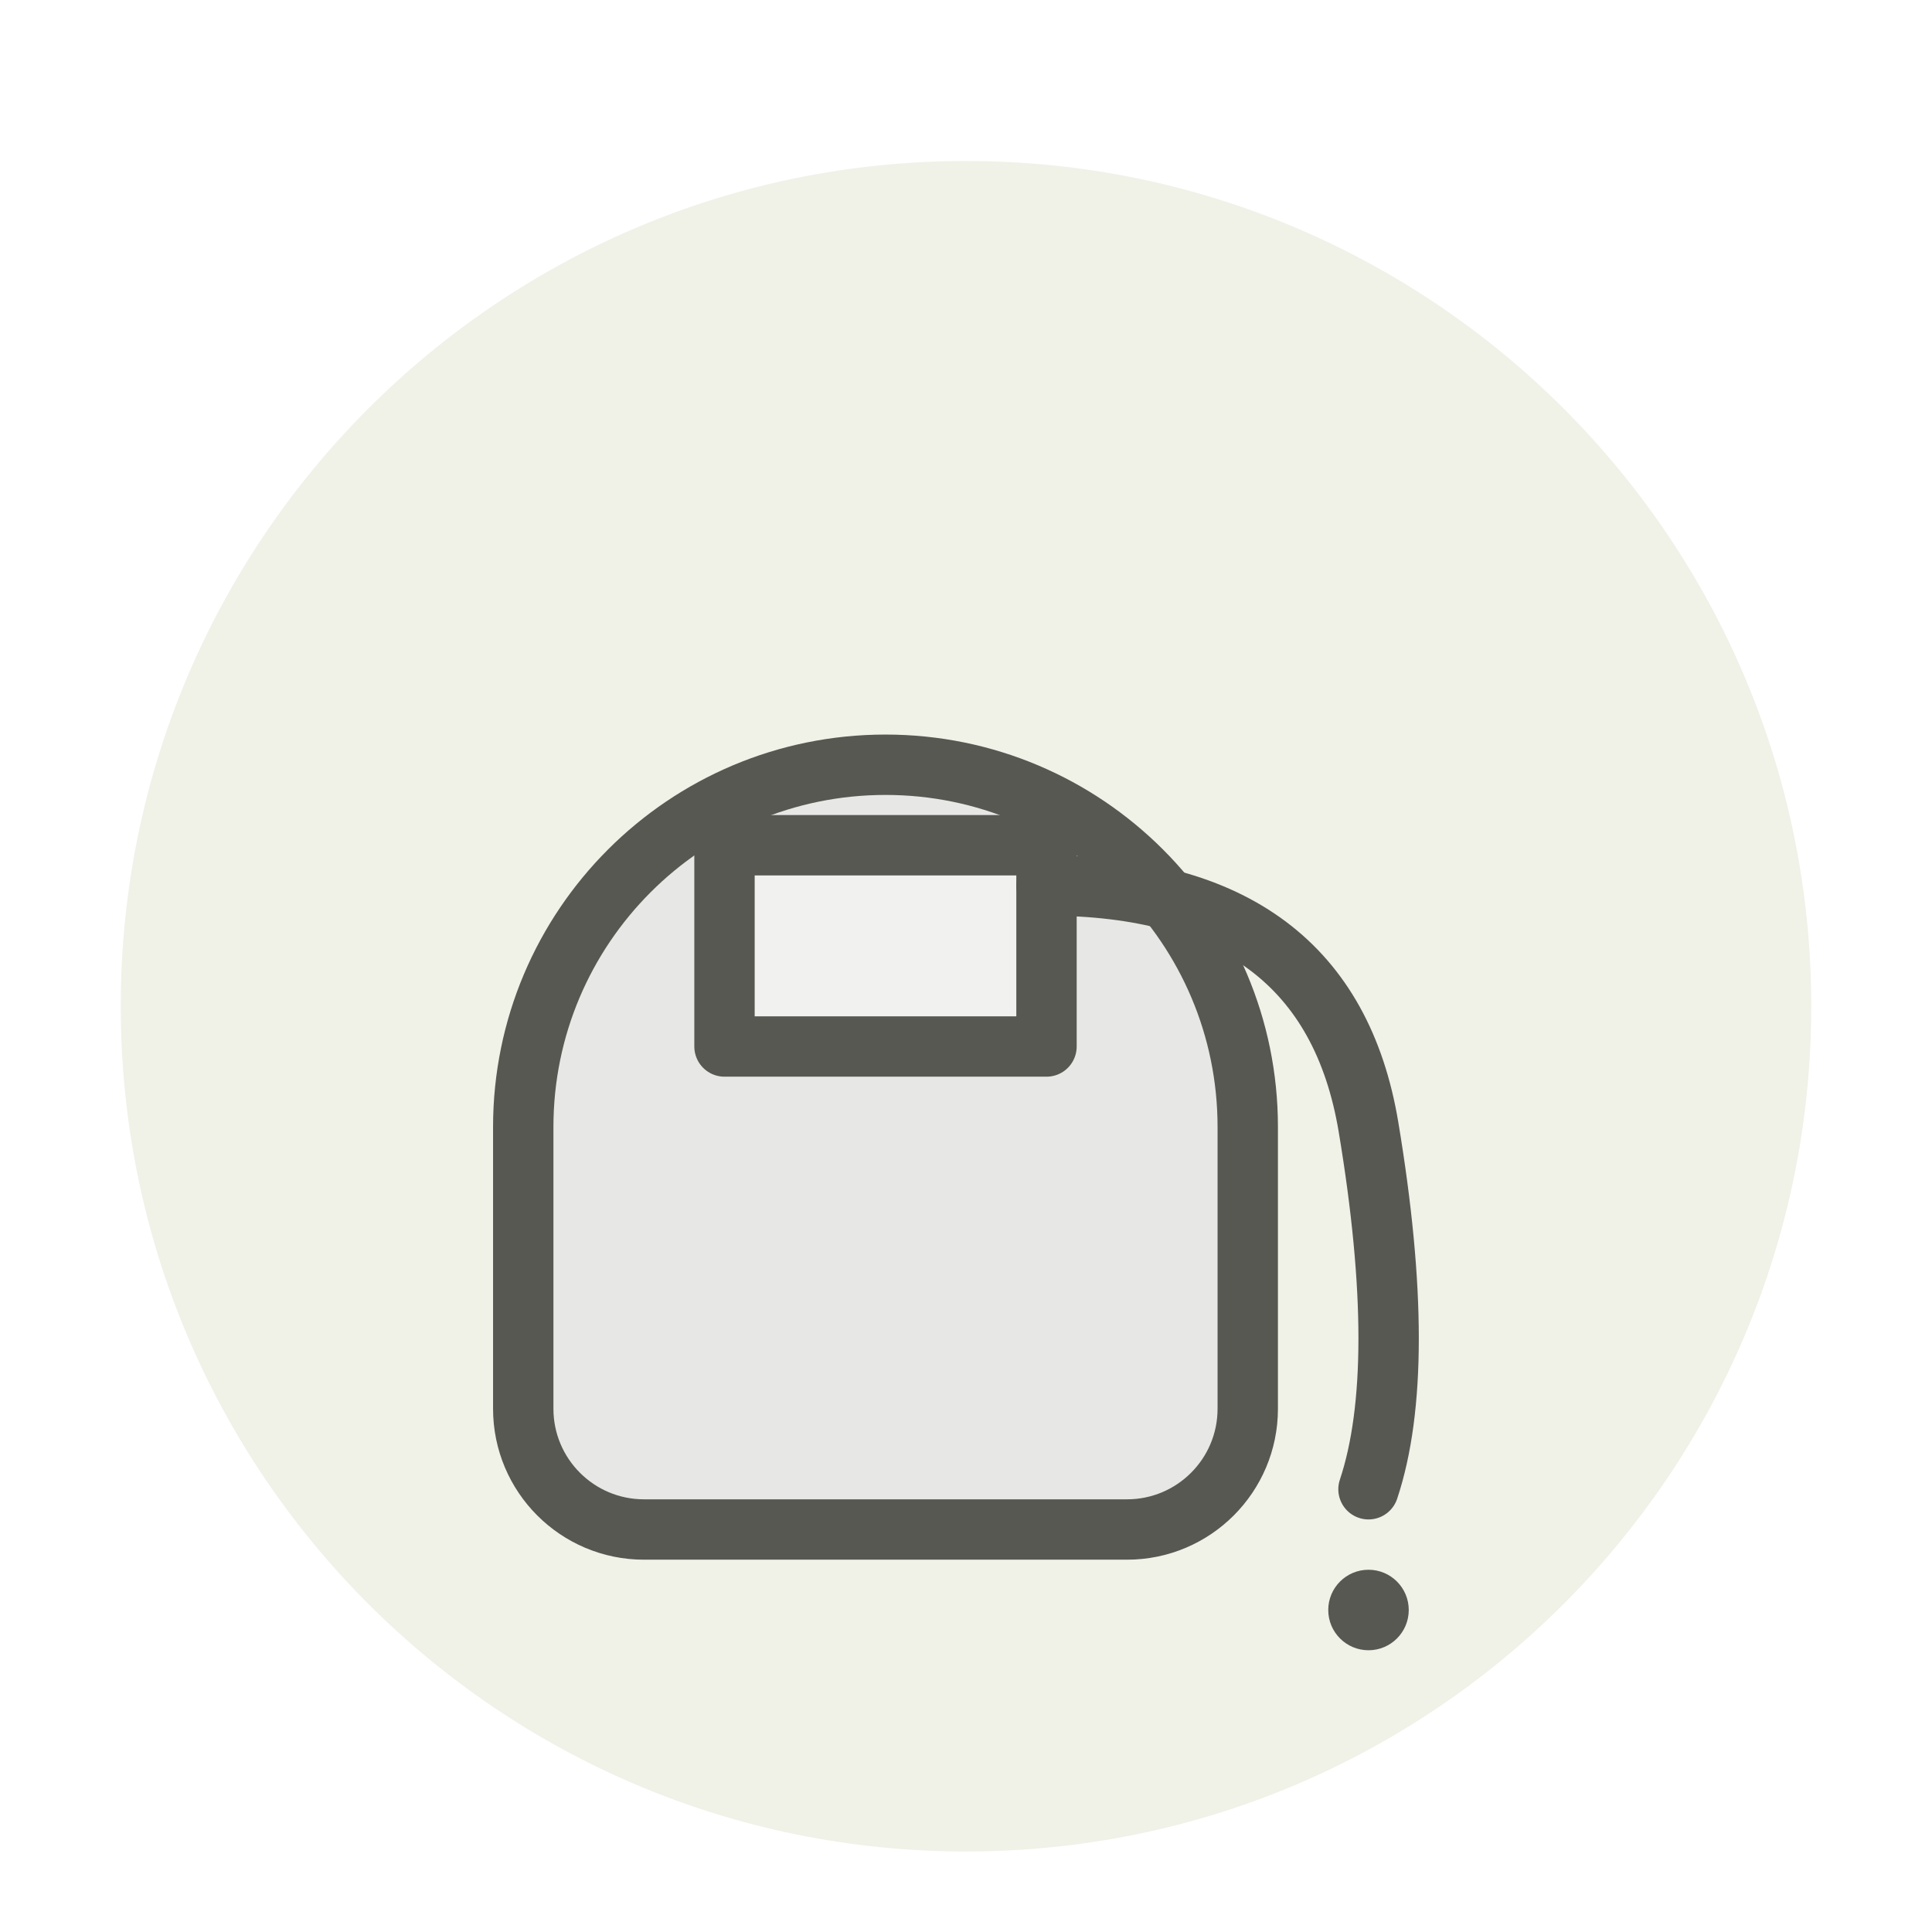
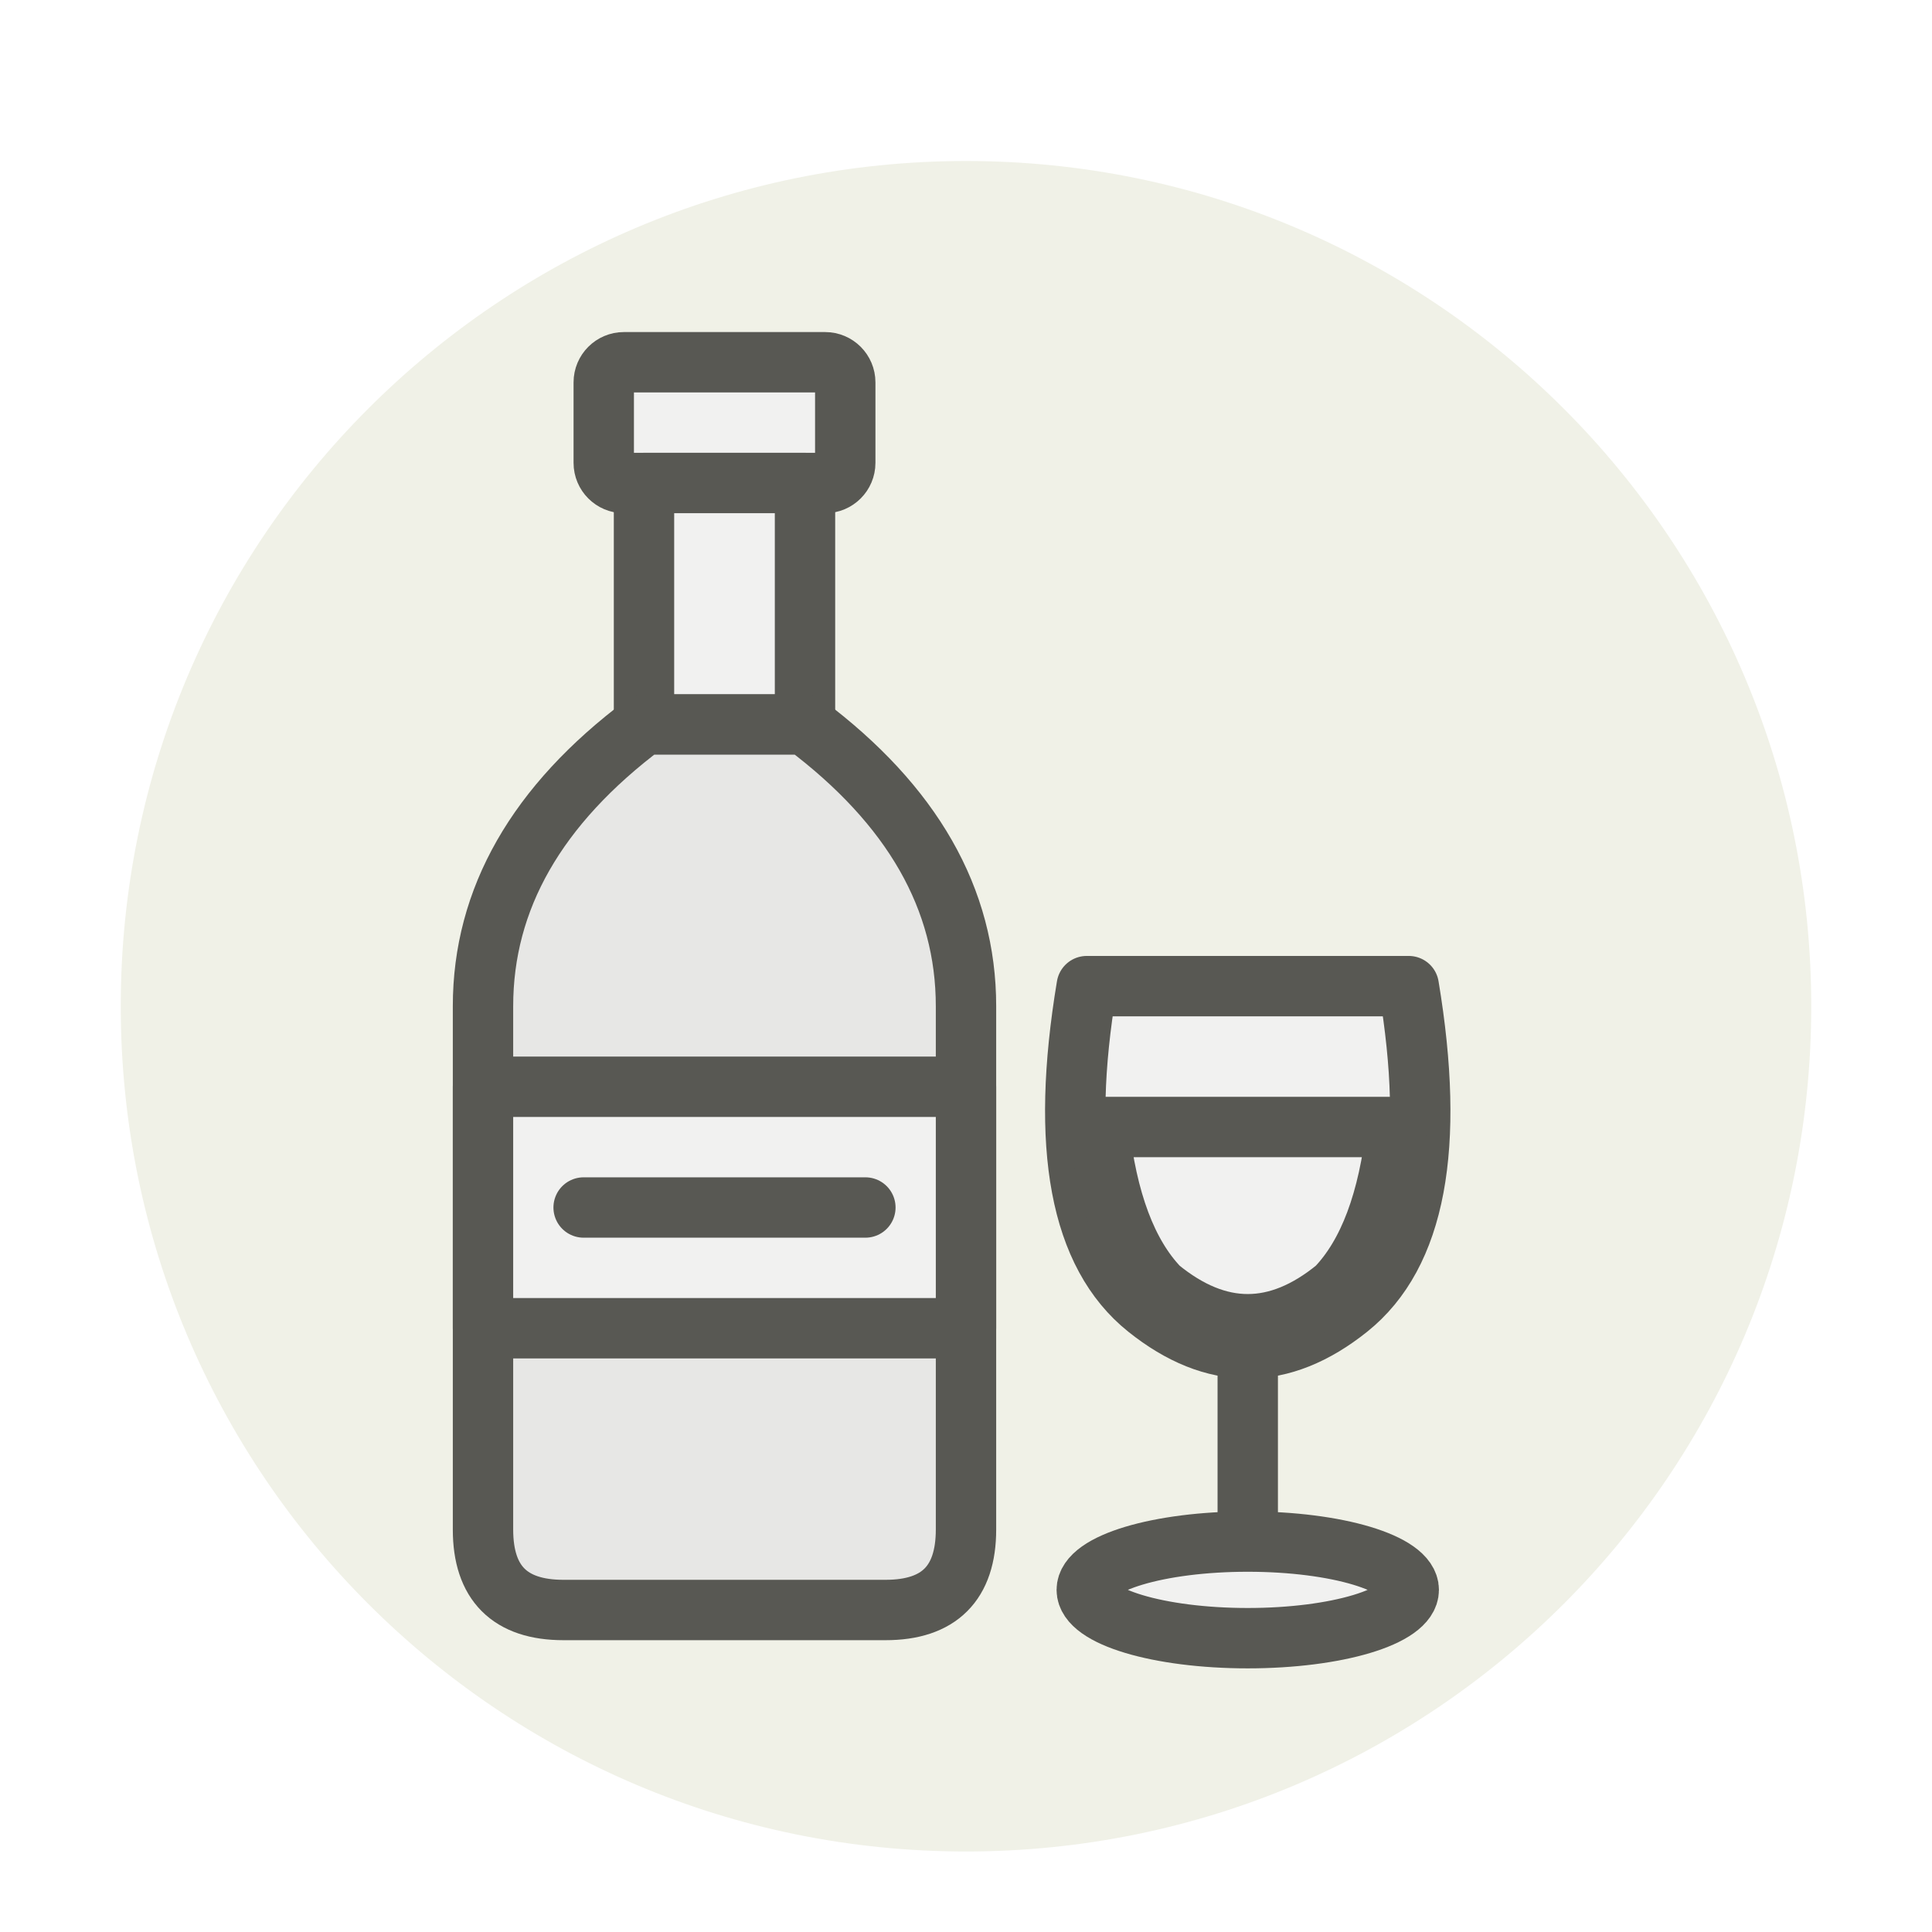
<svg xmlns="http://www.w3.org/2000/svg" viewBox="0 0 96 96" width="104" height="104" role="img" aria-label="Macvin du Jura">
  <style>.s{fill:none;stroke:#585853;stroke-width:3;stroke-linecap:round}.f1,.f3,.sf{fill:#f1f1f0;stroke:#585853;stroke-width:3;stroke-linejoin:round}.f2{fill:#e7e7e5;stroke:#585853;stroke-width:3;stroke-linejoin:round}.dot{fill:#585853}.bg{fill:#F0F1E7}@media(prefers-color-scheme:dark){.s,.f1,.f2,.f3,.sf{stroke:#b8b5ae}.f1,.f3,.sf{fill:#242422}.f2{fill:#2c2c29}.dot{fill:#b8b5ae}.bg{fill:#242619}}</style>
  <circle class="bg" cx="48" cy="50" r="42" />
-   <path class="f2 sf" d="M26 56a18 18 0 0 1 36 0v14a6 6 0 0 1-6 6H32a6 6 0 0 1-6-6z" />
-   <path class="f1 sf" d="M36 42h16v10H36z" />
-   <path class="s" d="M52 44q14 0 16 12t0 18" />
-   <circle class="dot" cx="68" cy="80" r="2" />
+   <rect class="f3 sf" x="30" y="18" width="12" height="6" rx="1" />
+   <path class="f1 sf" d="M32 24h8v12h-8z" />
+   <path class="f2 sf" d="M32 36q-8 6-8 14v26q0 4 4 4h16q4 0 4-4V50q0-8-8-14z" />
+   <rect class="f1 sf" x="24" y="54" width="24" height="12" />
+   <path class="s" d="M29 60h14" />
+   <path class="f1 sf" transform="translate(-2 -1)" d="M56 50q-2 12 3 16q2.5 2 5 2t5-2q5-4 3-16z" />
+   <path class="f3 sf" transform="translate(-2 -1)" d="M56.6 57h14.8q-.6 5.5-3 8q-2.2 1.8-4.4 1.8t-4.4-1.8q-2.4-2.5-3-8z" />
+   <path class="s" transform="translate(-2 -1)" d="M64 68v11" />
+   <ellipse class="f1 sf" transform="translate(-2 -1)" cx="64" cy="80" rx="8" ry="2.4" />
</svg>
